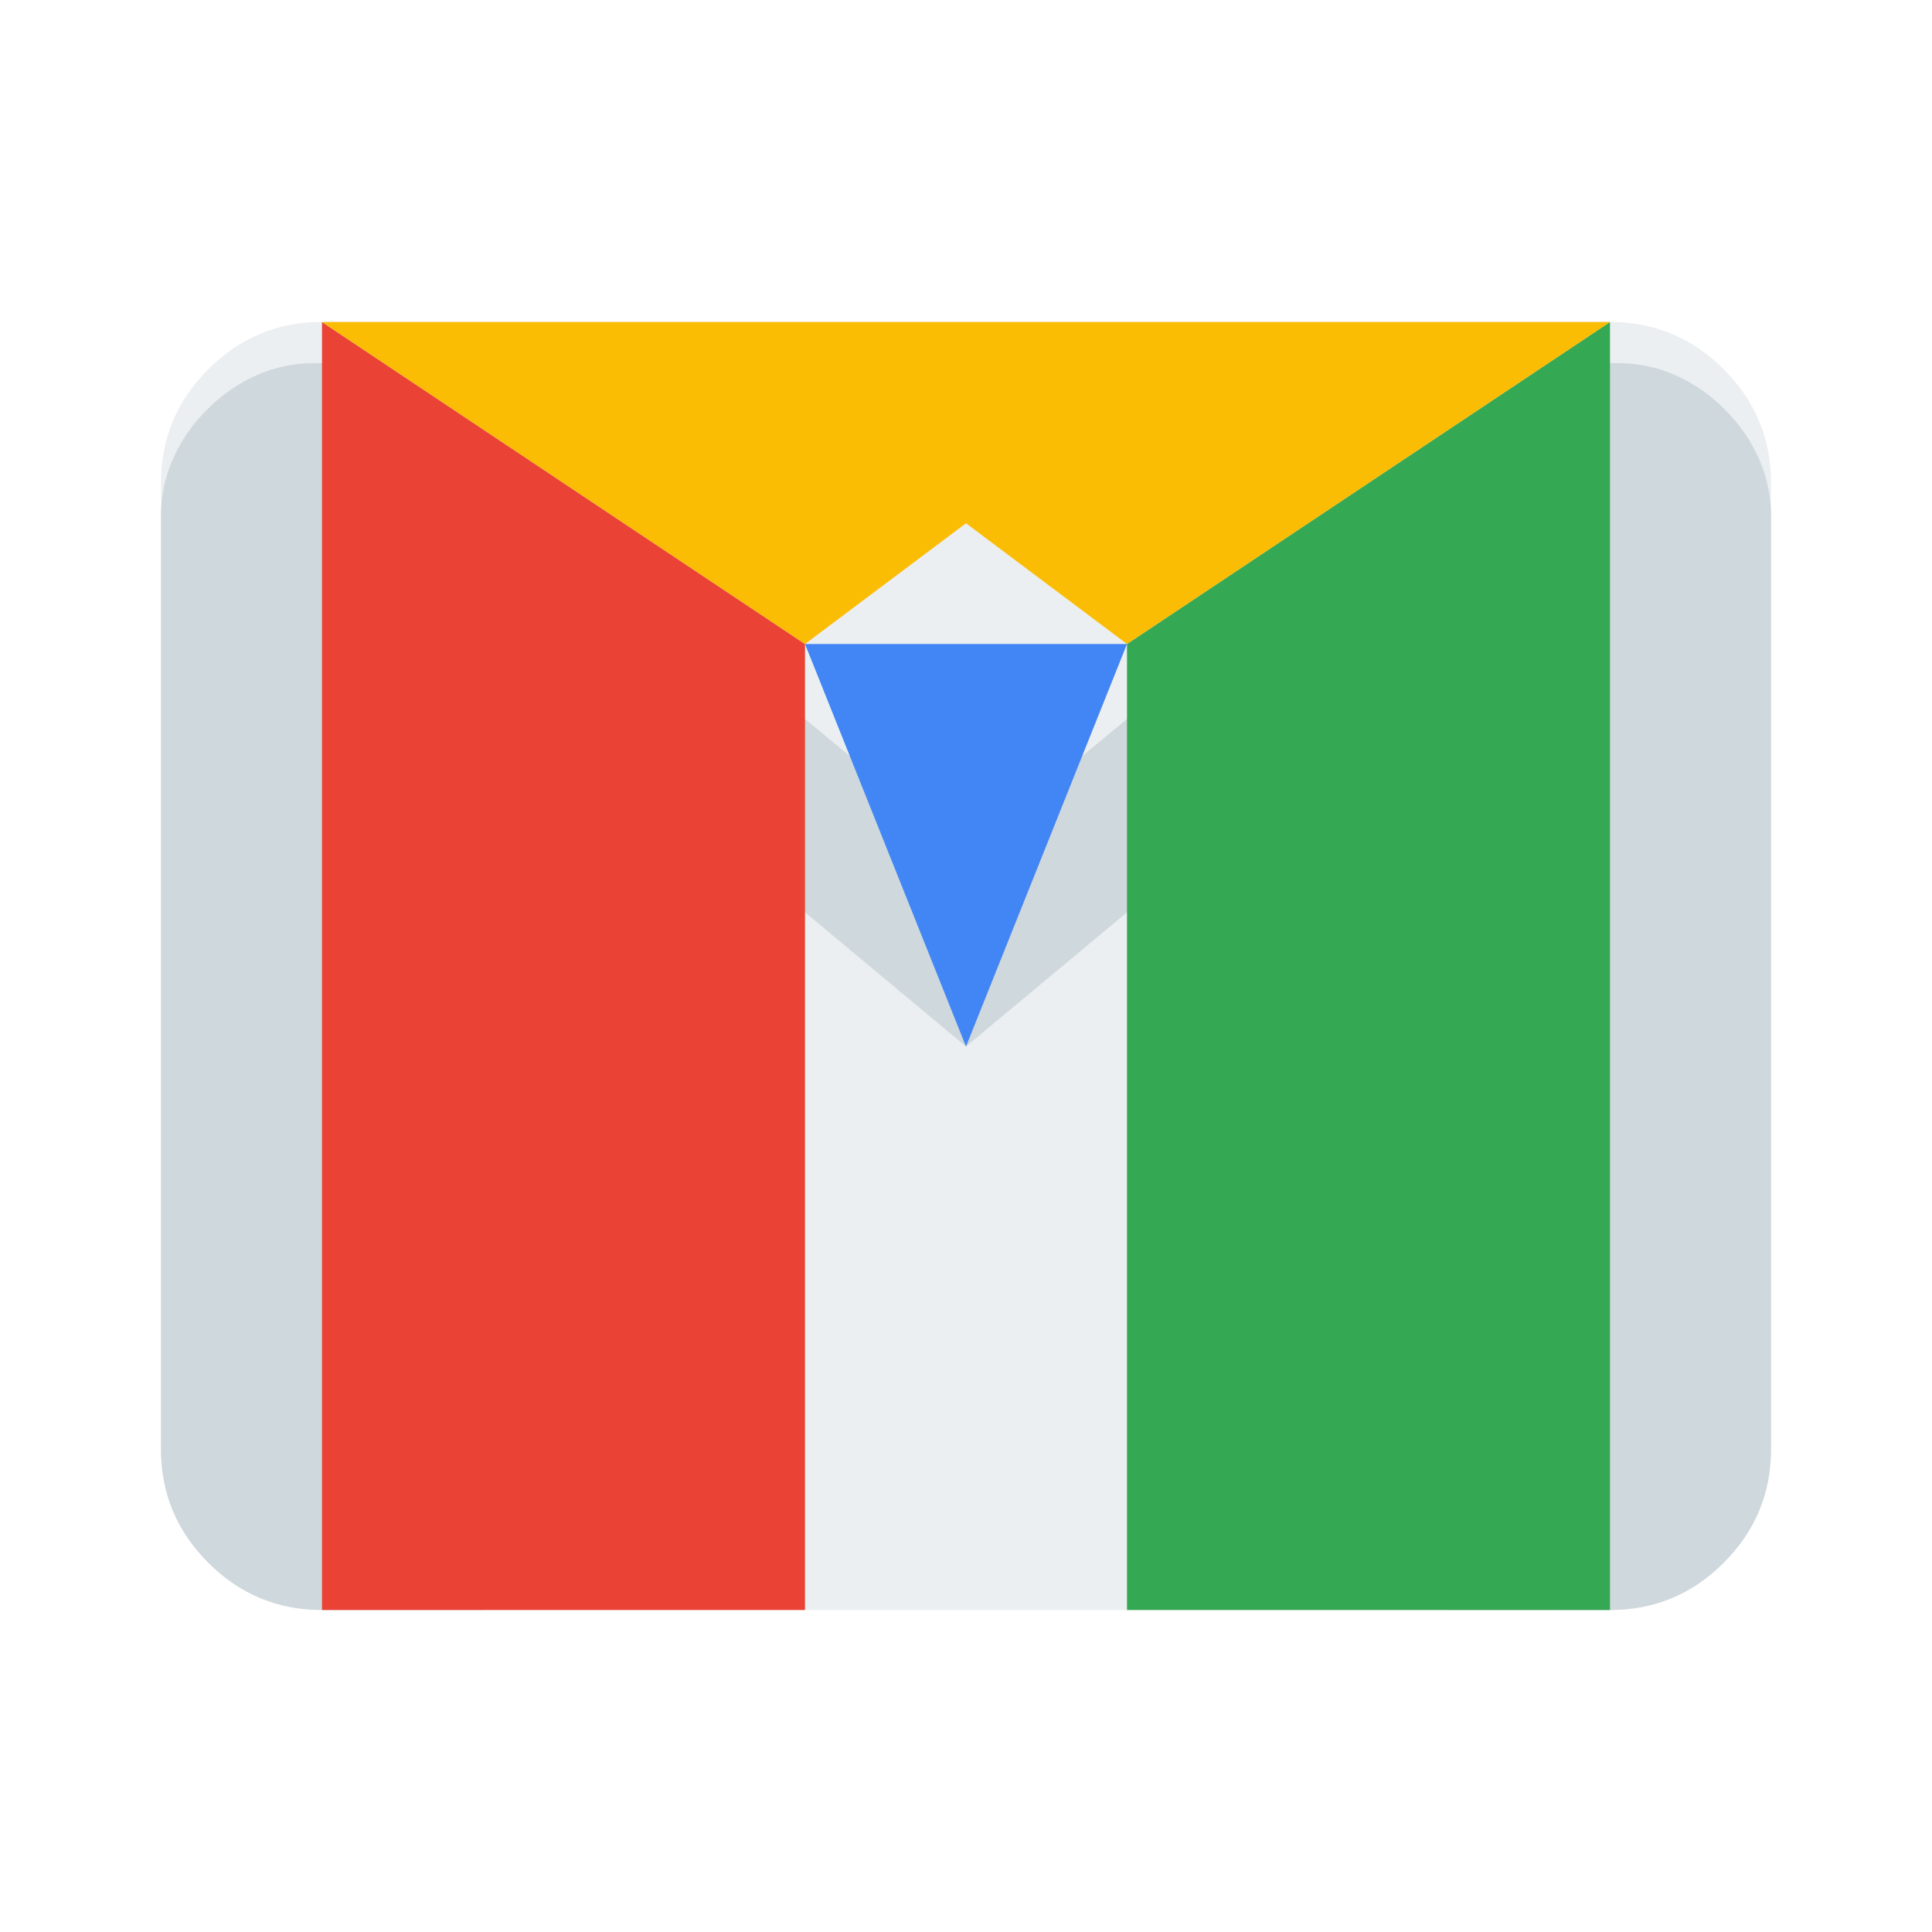
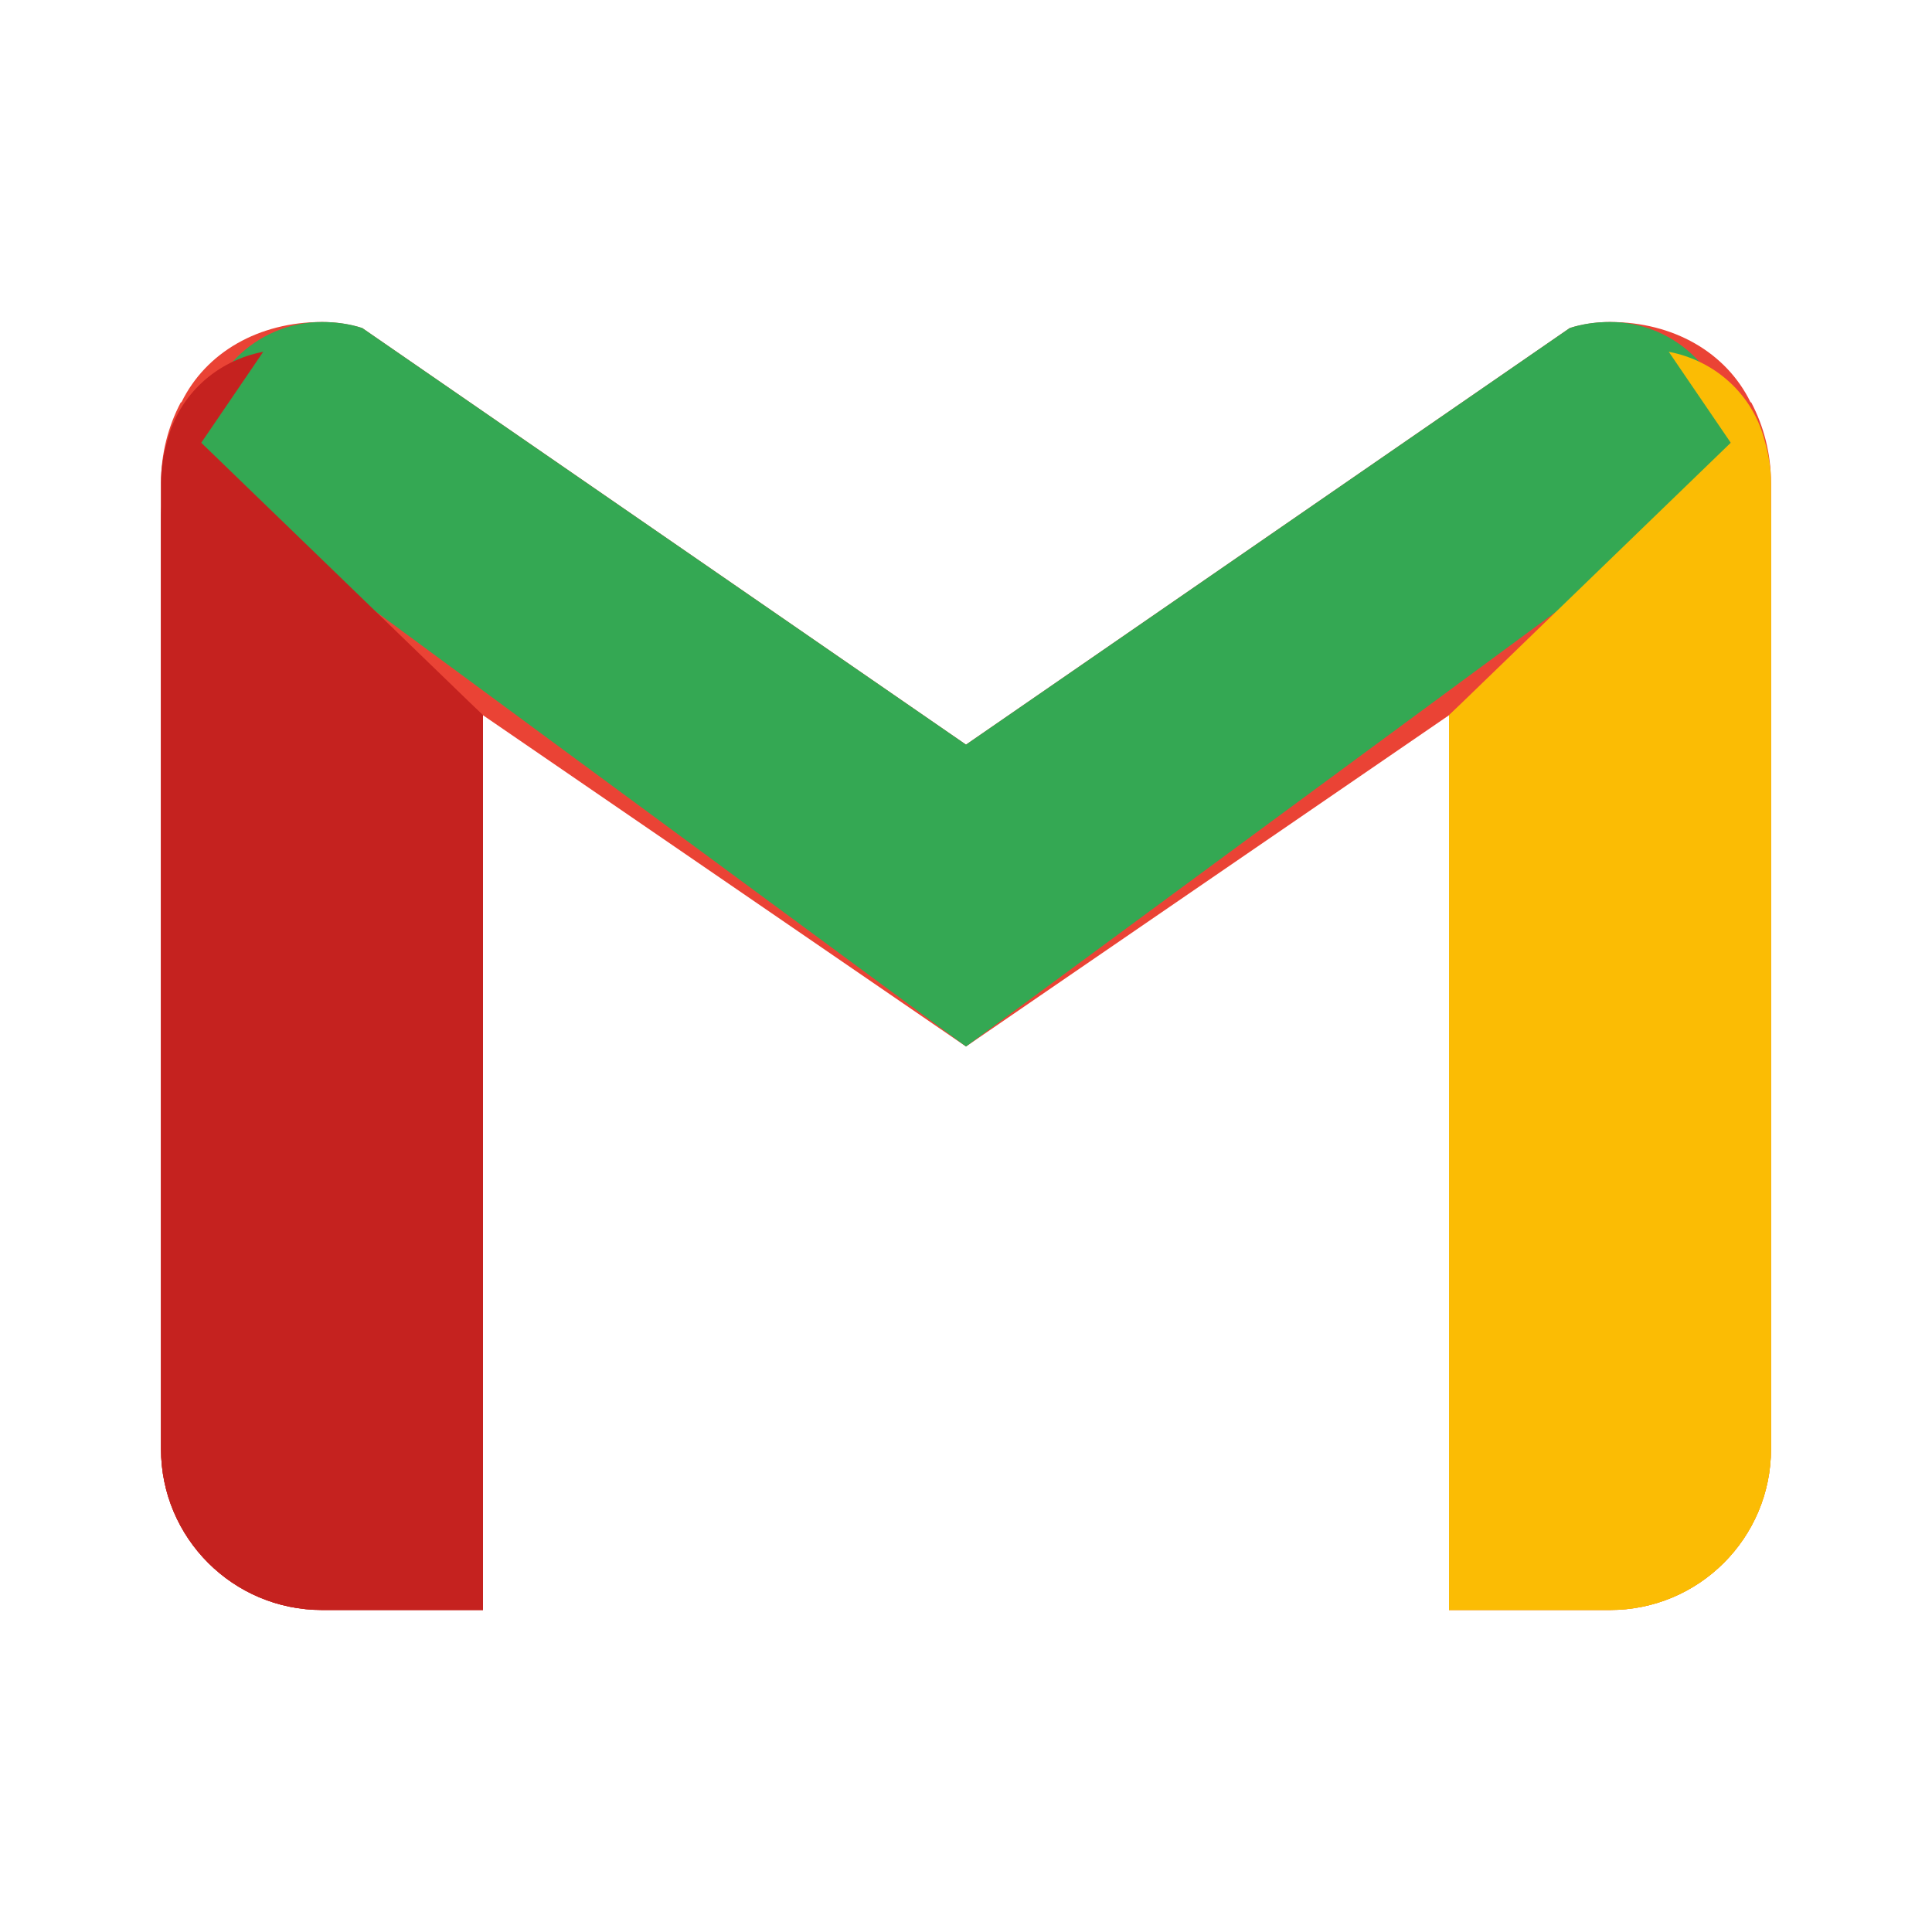
<svg xmlns="http://www.w3.org/2000/svg" width="48" height="48" viewBox="0 0 48 48" fill="none">
-   <path d="M8 40C6.9 40 5.958 39.608 5.174 38.824C4.39 38.04 3.998 37.098 3.998 35.998V12C3.998 10.9 4.39 9.958 5.174 9.174C5.958 8.39 6.9 7.998 8 7.998H40C41.1 7.998 42.042 8.39 42.826 9.174C43.61 9.958 44.002 10.9 44.002 12V36C44.002 37.1 43.61 38.042 42.826 38.826C42.042 39.61 41.1 40.002 40 40.002L8 40Z" fill="#ECEFF1" />
-   <path d="M44 12.822V36C44 37.1 43.608 38.042 42.824 38.826C42.04 39.61 41.098 40 39.998 40H36V16L24 26L12 16V40H8C6.9 40 5.958 39.608 5.174 38.824C4.39 38.04 4 37.098 4 35.998V12.822C4 12.322 4.1 11.847 4.3 11.397C4.5 10.947 4.775 10.547 5.125 10.197L5.175 10.147C5.525 9.797 5.925 9.522 6.375 9.322C6.825 9.122 7.3 9.022 7.8 9.022H8.05C8.55 9.022 9.025 9.122 9.475 9.322C9.925 9.522 10.325 9.797 10.675 10.147L24 21.172L37.325 10.147C37.675 9.797 38.075 9.522 38.525 9.322C38.975 9.122 39.45 9.022 39.95 9.022H40.2C40.7 9.022 41.175 9.122 41.625 9.322C42.075 9.522 42.475 9.797 42.825 10.147L42.875 10.197C43.225 10.547 43.5 10.947 43.7 11.397C43.9 11.847 44 12.322 44 12.822Z" fill="#CFD8DC" />
-   <path d="M8 40H20V16L8 8V40Z" fill="#EA4335" />
-   <path d="M28 40H40V8L28 16V40Z" fill="#34A853" />
-   <path d="M20 16L24 13L28 16L40 8H8L20 16Z" fill="#FBBC04" />
-   <path d="M24 26L28 16H20L24 26Z" fill="#4285F4" />
+   <path d="M44 12V36C44 38.21 42.21 40 40 40H36V17.77L24 26L12 17.77V40H8C5.79 40 4 38.21 4 36V12C4 11.27 4.18 10.59 4.49 10L4.51 9.99C5.12 8.75 6.43 8 8 8C8.3 8 8.59 8.04 8.86 8.11L9 8.15L24 18.5L39 8.15L39.14 8.11C39.41 8.04 39.7 8 40 8C41.57 8 42.88 8.75 43.49 9.99L43.51 10C43.82 10.59 44 11.27 44 12Z" fill="#EA4335" />
+   <path d="M12 40V17.77L4.51 10.86C4.19 11.42 4 12.18 4 12.91V36C4 38.21 5.79 40 8 40H12Z" fill="#C5221F" />
+   <path d="M36 40H40C42.21 40 44 38.21 44 36V12.91C44 12.18 43.81 11.42 43.49 10.86L36 17.77V40Z" fill="#FBBC04" />
+   <path d="M24 18.5L9 8.15C8.7 8.05 8.36 8 8 8C6.35 8 5 9.35 5 11V12L24 26L43 12V11C43 9.35 41.65 8 40 8C39.64 8 39.3 8.05 39 8.15L24 18.5Z" fill="#34A853" />
+   <path d="M5 11L12 17.77V40H8C5.79 40 4 38.21 4 36V12C4 11.63 4.06 11.28 4.16 10.94C4.45 9.81 5.38 8.96 6.54 8.74L5 11Z" fill="#C5221F" />
+   <path d="M43 11L41.46 8.74C42.62 8.96 43.55 9.81 43.84 10.94C43.94 11.28 44 11.63 44 12V36C44 38.21 42.21 40 40 40H36V17.77L43 11Z" fill="#FBBC04" />
</svg>
